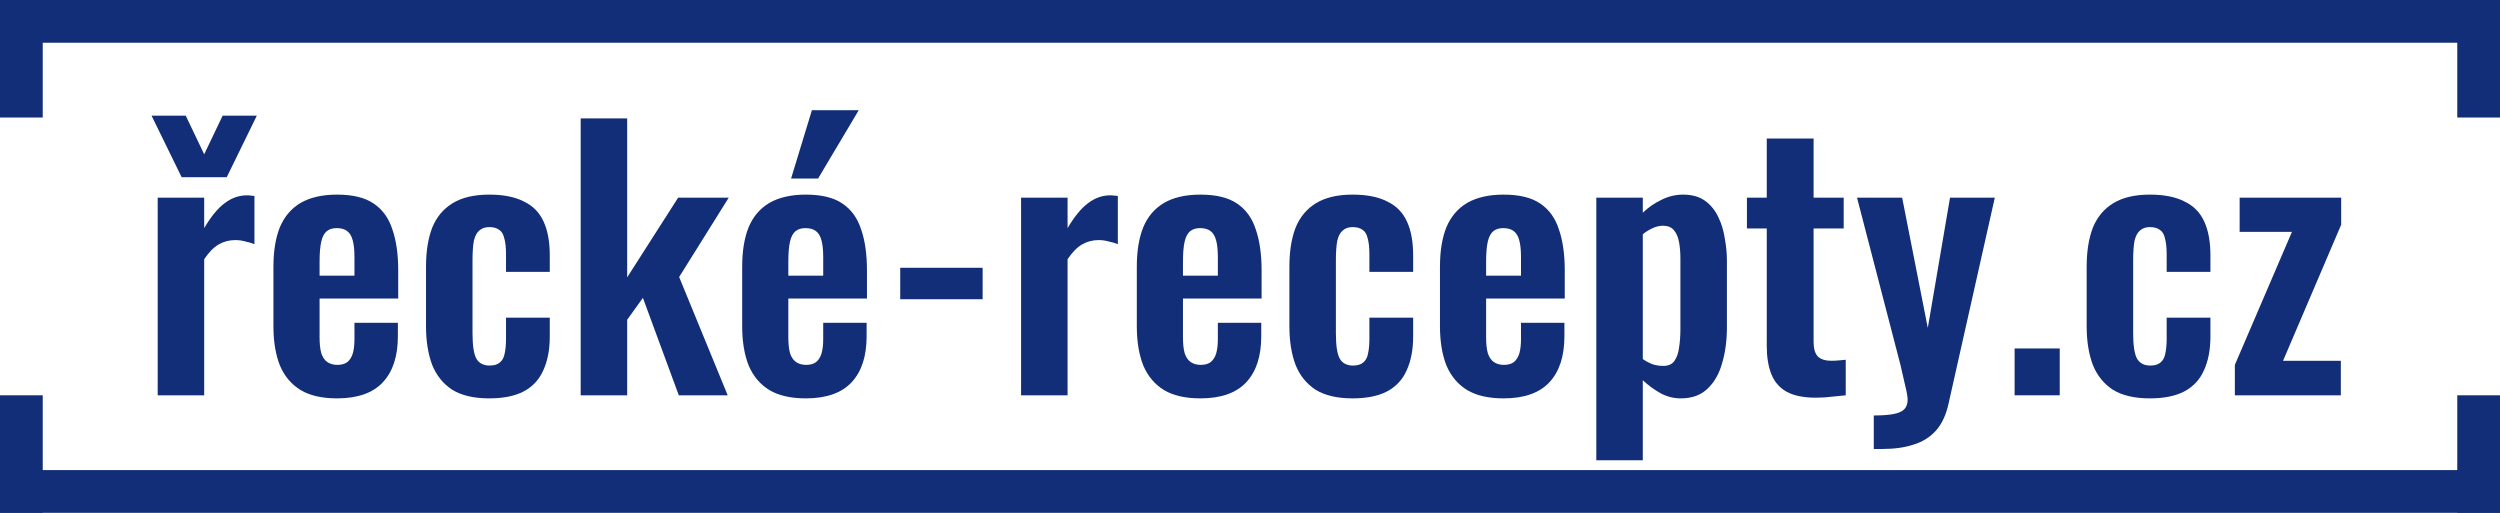
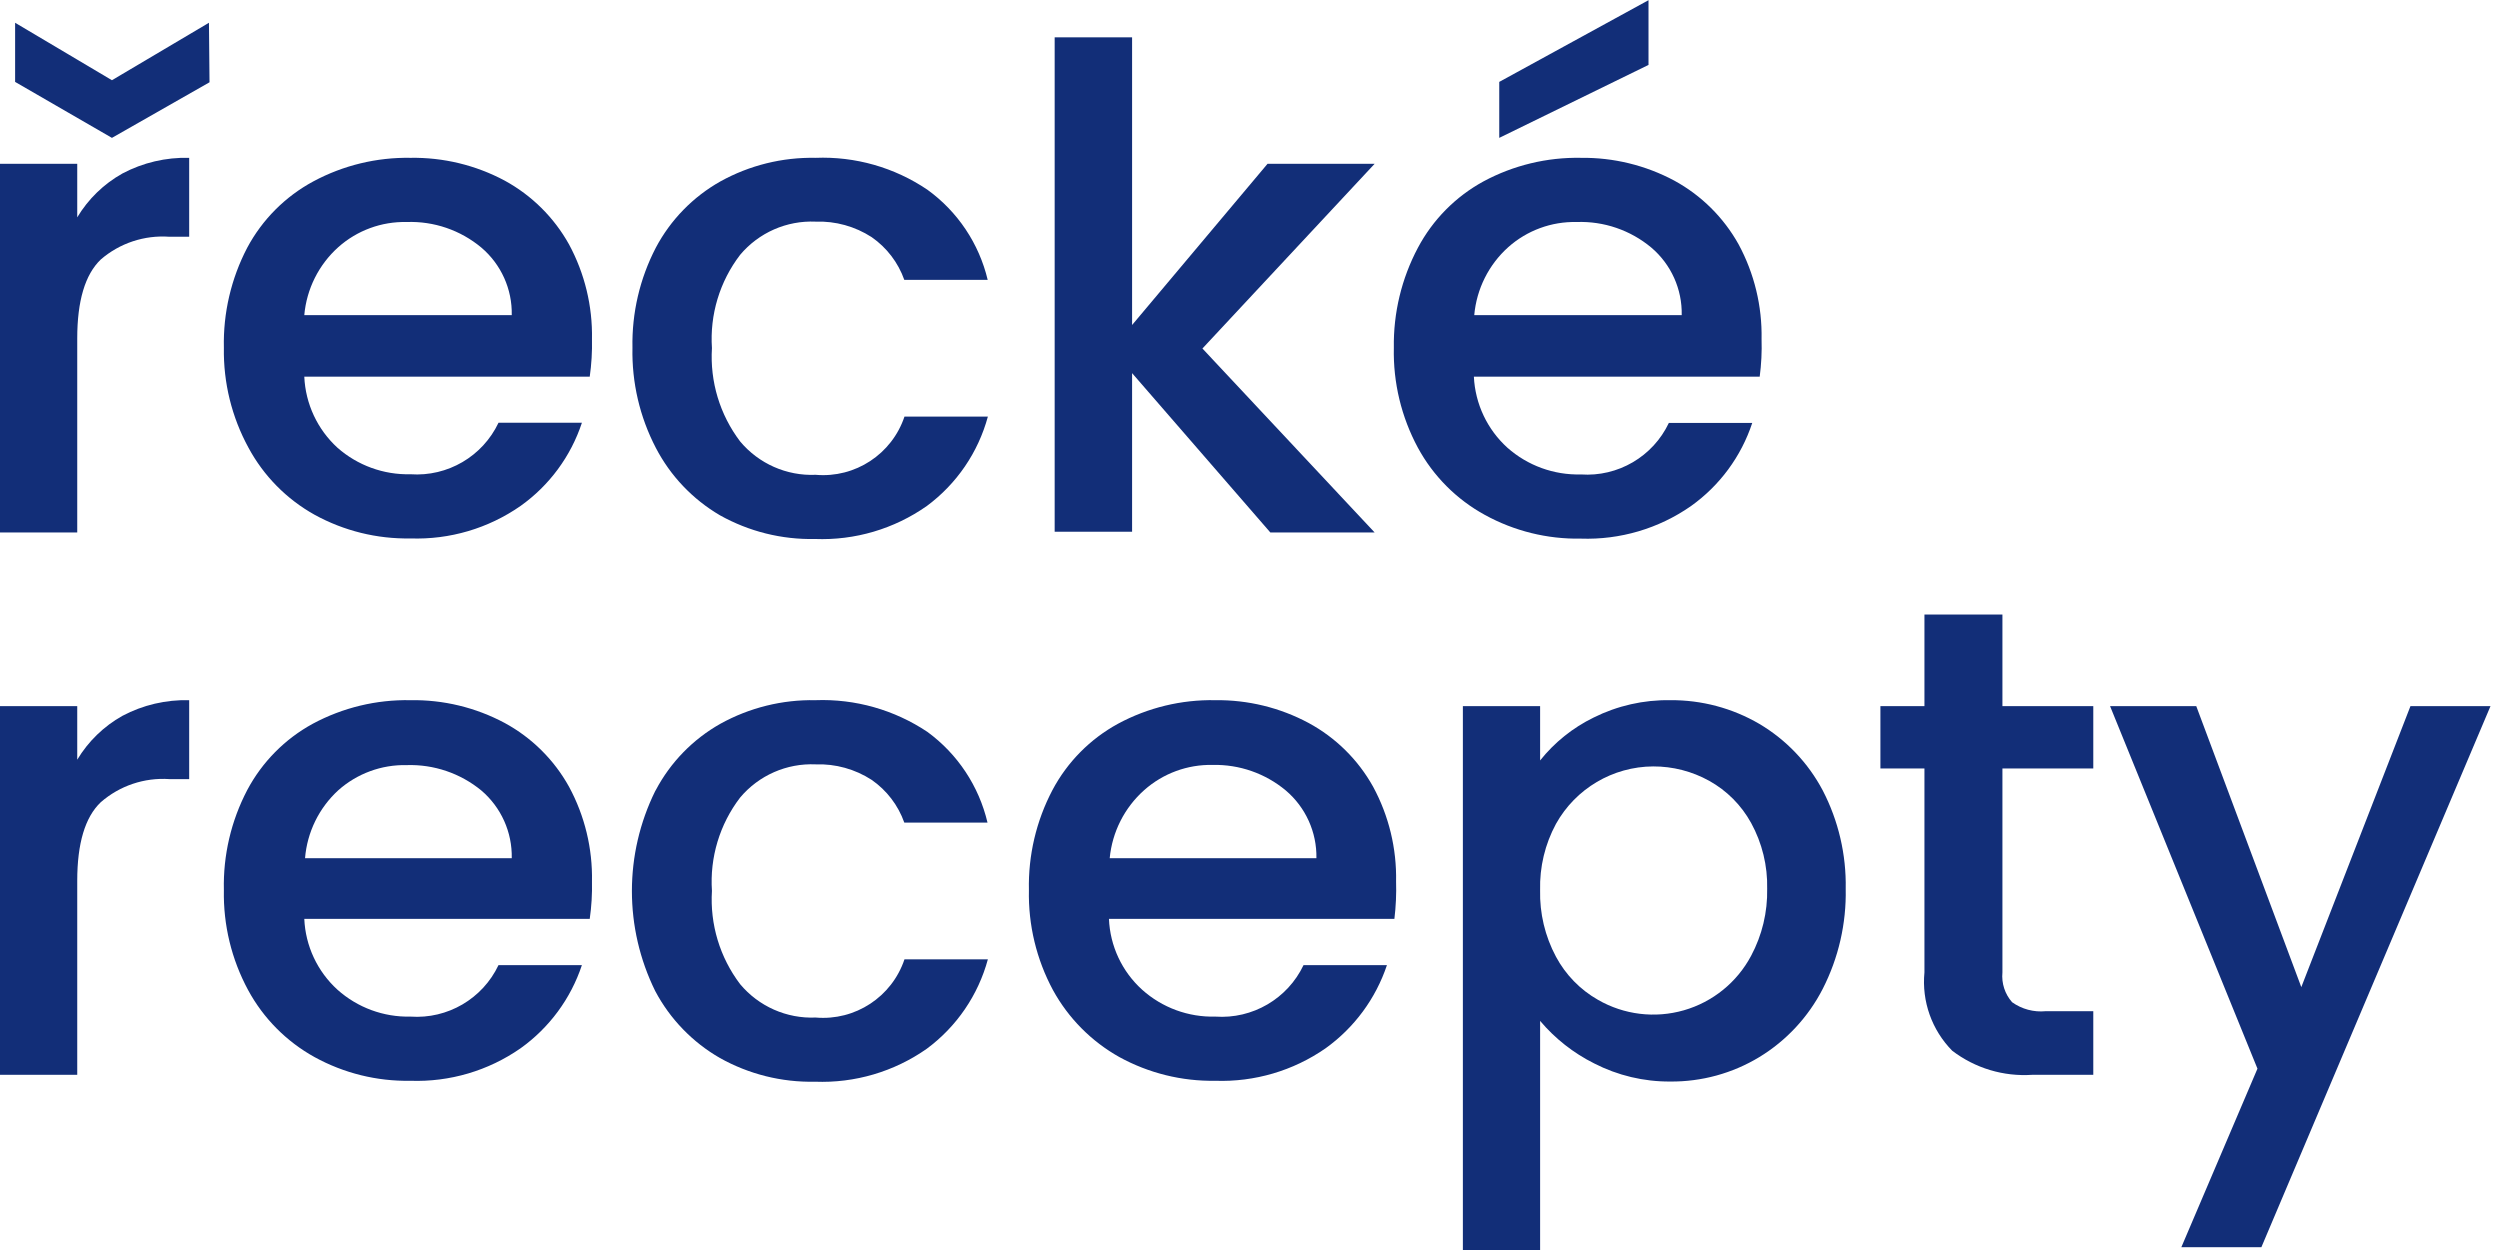
- <svg xmlns="http://www.w3.org/2000/svg" width="234" height="48" viewBox="0 0 234 48" fill="none">
-   <path d="M14.76 37V18.504H19.112V21.352C19.752 20.264 20.392 19.485 21.032 19.016C21.672 18.525 22.376 18.28 23.144 18.28C23.272 18.28 23.379 18.291 23.464 18.312C23.571 18.312 23.688 18.323 23.816 18.344V22.856C23.56 22.749 23.272 22.664 22.952 22.6C22.653 22.515 22.344 22.472 22.024 22.472C21.448 22.472 20.925 22.611 20.456 22.888C19.987 23.165 19.539 23.624 19.112 24.264V37H14.76ZM17 16.584L14.184 10.824H17.384L19.112 14.44L20.84 10.824H24.04L21.224 16.584H17Z" fill="#122E78" />
-   <path d="M31.545 37.288C30.159 37.288 29.028 37.032 28.153 36.52C27.279 35.987 26.628 35.219 26.201 34.216C25.796 33.192 25.593 31.965 25.593 30.536V24.968C25.593 23.496 25.796 22.259 26.201 21.256C26.628 20.253 27.279 19.496 28.153 18.984C29.049 18.472 30.18 18.216 31.545 18.216C33.017 18.216 34.159 18.493 34.969 19.048C35.801 19.603 36.388 20.413 36.729 21.48C37.092 22.525 37.273 23.805 37.273 25.32V27.944H29.913V31.592C29.913 32.189 29.967 32.68 30.073 33.064C30.201 33.448 30.393 33.725 30.649 33.896C30.905 34.067 31.215 34.152 31.577 34.152C31.961 34.152 32.271 34.067 32.505 33.896C32.74 33.704 32.911 33.437 33.017 33.096C33.124 32.733 33.177 32.285 33.177 31.752V30.216H37.241V31.464C37.241 33.341 36.772 34.781 35.833 35.784C34.895 36.787 33.465 37.288 31.545 37.288ZM29.913 25.8H33.177V24.04C33.177 23.4 33.124 22.888 33.017 22.504C32.911 22.099 32.74 21.811 32.505 21.64C32.271 21.448 31.94 21.352 31.513 21.352C31.129 21.352 30.82 21.448 30.585 21.64C30.351 21.832 30.18 22.152 30.073 22.6C29.967 23.048 29.913 23.688 29.913 24.52V25.8Z" fill="#122E78" />
-   <path d="M45.795 37.288C44.365 37.288 43.213 37.021 42.339 36.488C41.485 35.933 40.856 35.155 40.451 34.152C40.067 33.128 39.875 31.923 39.875 30.536V24.968C39.875 23.539 40.067 22.323 40.451 21.32C40.856 20.317 41.496 19.549 42.371 19.016C43.245 18.483 44.387 18.216 45.795 18.216C47.117 18.216 48.195 18.429 49.027 18.856C49.88 19.261 50.499 19.891 50.883 20.744C51.267 21.576 51.459 22.632 51.459 23.912V25.448H47.363V23.816C47.363 23.176 47.309 22.675 47.203 22.312C47.117 21.928 46.957 21.661 46.723 21.512C46.488 21.341 46.179 21.256 45.795 21.256C45.411 21.256 45.101 21.363 44.867 21.576C44.632 21.768 44.461 22.088 44.355 22.536C44.269 22.984 44.227 23.603 44.227 24.392V31.176C44.227 32.371 44.355 33.181 44.611 33.608C44.867 34.013 45.272 34.216 45.827 34.216C46.253 34.216 46.573 34.12 46.787 33.928C47.021 33.736 47.171 33.459 47.235 33.096C47.32 32.712 47.363 32.253 47.363 31.72V29.736H51.459V31.496C51.459 32.733 51.256 33.789 50.851 34.664C50.467 35.539 49.848 36.2 48.995 36.648C48.163 37.075 47.096 37.288 45.795 37.288Z" fill="#122E78" />
-   <path d="M54.352 37V11.08H58.704V25.96L63.472 18.504H68.208L63.568 25.928L68.112 37H63.536L60.176 27.88L58.704 29.928V37H54.352Z" fill="#122E78" />
-   <path d="M75.42 37.288C74.034 37.288 72.903 37.032 72.028 36.52C71.154 35.987 70.503 35.219 70.076 34.216C69.671 33.192 69.468 31.965 69.468 30.536V24.968C69.468 23.496 69.671 22.259 70.076 21.256C70.503 20.253 71.154 19.496 72.028 18.984C72.924 18.472 74.055 18.216 75.42 18.216C76.892 18.216 78.034 18.493 78.844 19.048C79.676 19.603 80.263 20.413 80.604 21.48C80.967 22.525 81.148 23.805 81.148 25.32V27.944H73.788V31.592C73.788 32.189 73.842 32.68 73.948 33.064C74.076 33.448 74.268 33.725 74.524 33.896C74.78 34.067 75.09 34.152 75.452 34.152C75.836 34.152 76.146 34.067 76.38 33.896C76.615 33.704 76.786 33.437 76.892 33.096C76.999 32.733 77.052 32.285 77.052 31.752V30.216H81.116V31.464C81.116 33.341 80.647 34.781 79.708 35.784C78.77 36.787 77.34 37.288 75.42 37.288ZM73.788 25.8H77.052V24.04C77.052 23.4 76.999 22.888 76.892 22.504C76.786 22.099 76.615 21.811 76.38 21.64C76.146 21.448 75.815 21.352 75.388 21.352C75.004 21.352 74.695 21.448 74.46 21.64C74.226 21.832 74.055 22.152 73.948 22.6C73.842 23.048 73.788 23.688 73.788 24.52V25.8ZM74.044 16.712L75.996 10.312H80.38L76.572 16.712H74.044Z" fill="#122E78" />
-   <path d="M84.262 28.008V25.064H91.974V28.008H84.262Z" fill="#122E78" />
-   <path d="M95.573 37V18.504H99.925V21.352C100.565 20.264 101.205 19.485 101.845 19.016C102.485 18.525 103.189 18.28 103.957 18.28C104.085 18.28 104.191 18.291 104.277 18.312C104.383 18.312 104.501 18.323 104.629 18.344V22.856C104.373 22.749 104.085 22.664 103.765 22.6C103.466 22.515 103.157 22.472 102.837 22.472C102.261 22.472 101.738 22.611 101.269 22.888C100.799 23.165 100.351 23.624 99.925 24.264V37H95.573Z" fill="#122E78" />
-   <path d="M112.358 37.288C110.971 37.288 109.841 37.032 108.966 36.52C108.091 35.987 107.44 35.219 107.014 34.216C106.608 33.192 106.406 31.965 106.406 30.536V24.968C106.406 23.496 106.608 22.259 107.014 21.256C107.44 20.253 108.091 19.496 108.966 18.984C109.862 18.472 110.993 18.216 112.358 18.216C113.83 18.216 114.971 18.493 115.782 19.048C116.614 19.603 117.2 20.413 117.542 21.48C117.904 22.525 118.086 23.805 118.086 25.32V27.944H110.726V31.592C110.726 32.189 110.779 32.68 110.886 33.064C111.014 33.448 111.206 33.725 111.462 33.896C111.718 34.067 112.027 34.152 112.39 34.152C112.774 34.152 113.083 34.067 113.318 33.896C113.552 33.704 113.723 33.437 113.83 33.096C113.937 32.733 113.99 32.285 113.99 31.752V30.216H118.054V31.464C118.054 33.341 117.585 34.781 116.646 35.784C115.707 36.787 114.278 37.288 112.358 37.288ZM110.726 25.8H113.99V24.04C113.99 23.4 113.937 22.888 113.83 22.504C113.723 22.099 113.552 21.811 113.318 21.64C113.083 21.448 112.753 21.352 112.326 21.352C111.942 21.352 111.633 21.448 111.398 21.64C111.163 21.832 110.993 22.152 110.886 22.6C110.779 23.048 110.726 23.688 110.726 24.52V25.8Z" fill="#122E78" />
-   <path d="M126.607 37.288C125.178 37.288 124.026 37.021 123.151 36.488C122.298 35.933 121.668 35.155 121.263 34.152C120.879 33.128 120.687 31.923 120.687 30.536V24.968C120.687 23.539 120.879 22.323 121.263 21.32C121.668 20.317 122.308 19.549 123.183 19.016C124.058 18.483 125.199 18.216 126.607 18.216C127.93 18.216 129.007 18.429 129.839 18.856C130.692 19.261 131.311 19.891 131.695 20.744C132.079 21.576 132.271 22.632 132.271 23.912V25.448H128.175V23.816C128.175 23.176 128.122 22.675 128.015 22.312C127.93 21.928 127.77 21.661 127.535 21.512C127.3 21.341 126.991 21.256 126.607 21.256C126.223 21.256 125.914 21.363 125.679 21.576C125.444 21.768 125.274 22.088 125.167 22.536C125.082 22.984 125.039 23.603 125.039 24.392V31.176C125.039 32.371 125.167 33.181 125.423 33.608C125.679 34.013 126.084 34.216 126.639 34.216C127.066 34.216 127.386 34.12 127.599 33.928C127.834 33.736 127.983 33.459 128.047 33.096C128.132 32.712 128.175 32.253 128.175 31.72V29.736H132.271V31.496C132.271 32.733 132.068 33.789 131.663 34.664C131.279 35.539 130.66 36.2 129.807 36.648C128.975 37.075 127.908 37.288 126.607 37.288Z" fill="#122E78" />
-   <path d="M140.733 37.288C139.346 37.288 138.216 37.032 137.341 36.52C136.466 35.987 135.815 35.219 135.389 34.216C134.983 33.192 134.781 31.965 134.781 30.536V24.968C134.781 23.496 134.983 22.259 135.389 21.256C135.815 20.253 136.466 19.496 137.341 18.984C138.237 18.472 139.368 18.216 140.733 18.216C142.205 18.216 143.346 18.493 144.157 19.048C144.989 19.603 145.575 20.413 145.917 21.48C146.279 22.525 146.461 23.805 146.461 25.32V27.944H139.101V31.592C139.101 32.189 139.154 32.68 139.261 33.064C139.389 33.448 139.581 33.725 139.837 33.896C140.093 34.067 140.402 34.152 140.765 34.152C141.149 34.152 141.458 34.067 141.693 33.896C141.927 33.704 142.098 33.437 142.205 33.096C142.311 32.733 142.365 32.285 142.365 31.752V30.216H146.429V31.464C146.429 33.341 145.959 34.781 145.021 35.784C144.082 36.787 142.653 37.288 140.733 37.288ZM139.101 25.8H142.365V24.04C142.365 23.4 142.311 22.888 142.205 22.504C142.098 22.099 141.927 21.811 141.693 21.64C141.458 21.448 141.128 21.352 140.701 21.352C140.317 21.352 140.008 21.448 139.773 21.64C139.538 21.832 139.368 22.152 139.261 22.6C139.154 23.048 139.101 23.688 139.101 24.52V25.8Z" fill="#122E78" />
-   <path d="M149.414 43.08V18.504H153.766V19.912C154.299 19.4 154.886 18.995 155.526 18.696C156.166 18.376 156.838 18.216 157.542 18.216C158.374 18.216 159.057 18.408 159.59 18.792C160.123 19.176 160.539 19.688 160.838 20.328C161.137 20.947 161.339 21.619 161.446 22.344C161.574 23.048 161.638 23.731 161.638 24.392V30.664C161.638 31.88 161.489 32.989 161.19 33.992C160.913 34.995 160.454 35.795 159.814 36.392C159.195 36.989 158.363 37.288 157.318 37.288C156.657 37.288 156.027 37.128 155.43 36.808C154.854 36.488 154.299 36.083 153.766 35.592V43.08H149.414ZM155.686 34.248C156.155 34.248 156.497 34.099 156.71 33.8C156.945 33.48 157.094 33.064 157.158 32.552C157.243 32.019 157.286 31.443 157.286 30.824V24.2C157.286 23.624 157.243 23.112 157.158 22.664C157.073 22.195 156.913 21.821 156.678 21.544C156.443 21.267 156.102 21.128 155.654 21.128C155.313 21.128 154.971 21.213 154.63 21.384C154.31 21.533 154.022 21.715 153.766 21.928V33.608C154.043 33.8 154.342 33.96 154.662 34.088C154.982 34.195 155.323 34.248 155.686 34.248Z" fill="#122E78" />
-   <path d="M169.977 37.224C168.803 37.224 167.875 37.032 167.193 36.648C166.531 36.264 166.062 35.709 165.785 34.984C165.507 34.259 165.369 33.395 165.369 32.392V21.384H163.513V18.504H165.369V12.968H169.753V18.504H172.569V21.384H169.753V32.008C169.753 32.648 169.891 33.107 170.169 33.384C170.446 33.64 170.862 33.768 171.417 33.768C171.651 33.768 171.875 33.757 172.089 33.736C172.323 33.715 172.547 33.693 172.761 33.672V37C172.398 37.043 171.971 37.085 171.481 37.128C171.011 37.192 170.51 37.224 169.977 37.224Z" fill="#122E78" />
-   <path d="M175.386 42.024V38.888C176.133 38.888 176.74 38.845 177.21 38.76C177.679 38.675 178.02 38.525 178.234 38.312C178.447 38.099 178.554 37.8 178.554 37.416C178.554 37.139 178.479 36.701 178.33 36.104C178.202 35.507 178.052 34.856 177.882 34.152L173.818 18.504H178.042L180.442 30.696L182.522 18.504H186.714L182.394 37.736C182.159 38.824 181.764 39.677 181.21 40.296C180.655 40.915 179.962 41.352 179.13 41.608C178.298 41.885 177.327 42.024 176.218 42.024H175.386Z" fill="#122E78" />
-   <path d="M188.567 37V32.616H192.791V37H188.567Z" fill="#122E78" />
-   <path d="M201.232 37.288C199.803 37.288 198.651 37.021 197.776 36.488C196.923 35.933 196.293 35.155 195.888 34.152C195.504 33.128 195.312 31.923 195.312 30.536V24.968C195.312 23.539 195.504 22.323 195.888 21.32C196.293 20.317 196.933 19.549 197.808 19.016C198.683 18.483 199.824 18.216 201.232 18.216C202.555 18.216 203.632 18.429 204.464 18.856C205.317 19.261 205.936 19.891 206.32 20.744C206.704 21.576 206.896 22.632 206.896 23.912V25.448H202.8V23.816C202.8 23.176 202.747 22.675 202.64 22.312C202.555 21.928 202.395 21.661 202.16 21.512C201.925 21.341 201.616 21.256 201.232 21.256C200.848 21.256 200.539 21.363 200.304 21.576C200.069 21.768 199.899 22.088 199.792 22.536C199.707 22.984 199.664 23.603 199.664 24.392V31.176C199.664 32.371 199.792 33.181 200.048 33.608C200.304 34.013 200.709 34.216 201.264 34.216C201.691 34.216 202.011 34.12 202.224 33.928C202.459 33.736 202.608 33.459 202.672 33.096C202.757 32.712 202.8 32.253 202.8 31.72V29.736H206.896V31.496C206.896 32.733 206.693 33.789 206.288 34.664C205.904 35.539 205.285 36.2 204.432 36.648C203.6 37.075 202.533 37.288 201.232 37.288Z" fill="#122E78" />
-   <path d="M209.182 37V34.152L214.526 21.704H209.63V18.504H219.134V21.032L213.694 33.768H219.102V37H209.182Z" fill="#122E78" />
-   <line y1="2" x2="234" y2="2" stroke="#122E78" stroke-width="4" />
-   <line x1="232" y1="8.74228e-08" x2="232" y2="11" stroke="#122E78" stroke-width="4" />
-   <line x1="2" y1="8.74228e-08" x2="2" y2="11" stroke="#122E78" stroke-width="4" />
-   <line x1="234" y1="46" x2="1.74846e-07" y2="46" stroke="#122E78" stroke-width="4" />
-   <line x1="2" y1="48" x2="2" y2="37" stroke="#122E78" stroke-width="4" />
-   <line x1="232" y1="48" x2="232" y2="37" stroke="#122E78" stroke-width="4" />
+ <svg xmlns="http://www.w3.org/2000/svg" viewBox="0 0 134 67">
+   <defs>
+     <style>.cls-1{fill:#122e78;}</style>
+   </defs>
+   <path class="cls-1" d="M6.56,9.3a7.23,7.23,0,0,1,3.58-.84v4.23H9.08A5.07,5.07,0,0,0,5.4,13.91q-1.26,1.21-1.26,4.23v10.4H0V8.78H4.14v2.87A6.57,6.57,0,0,1,6.56,9.3Zm4.67-4.89L6,7.39l-5.19-3V1.22L6,4.3l5.2-3.08Z" />
+   <path class="cls-1" d="M31.61,20.19H16.31A5.49,5.49,0,0,0,18.09,24,5.71,5.71,0,0,0,22,25.42a4.85,4.85,0,0,0,4.72-2.76h4.47a8.89,8.89,0,0,1-3.29,4.46A9.73,9.73,0,0,1,22,28.86a10.28,10.28,0,0,1-5.14-1.27A9,9,0,0,1,13.32,24,10.79,10.79,0,0,1,12,18.64a11.05,11.05,0,0,1,1.25-5.36A8.69,8.69,0,0,1,16.8,9.72,10.61,10.61,0,0,1,22,8.46a10.34,10.34,0,0,1,5.05,1.22,8.73,8.73,0,0,1,3.45,3.42,10.27,10.27,0,0,1,1.23,5.08A12.35,12.35,0,0,1,31.61,20.19Zm-4.18-3.3a4.62,4.62,0,0,0-1.63-3.62,5.91,5.91,0,0,0-4-1.37,5.33,5.33,0,0,0-3.67,1.35,5.55,5.55,0,0,0-1.82,3.64Z" />
+   <path class="cls-1" d="M35.15,13.28a8.81,8.81,0,0,1,3.47-3.56,10.11,10.11,0,0,1,5.09-1.26,10,10,0,0,1,6,1.71A8.35,8.35,0,0,1,52.94,15H48.47a4.7,4.7,0,0,0-1.75-2.29,5.19,5.19,0,0,0-3-.83,5,5,0,0,0-4.05,1.78,7.41,7.41,0,0,0-1.51,5,7.51,7.51,0,0,0,1.51,5,5,5,0,0,0,4.05,1.79,4.6,4.6,0,0,0,4.76-3.12h4.47a8.84,8.84,0,0,1-3.27,4.79,9.77,9.77,0,0,1-6,1.77,10,10,0,0,1-5.09-1.27A9,9,0,0,1,35.15,24a11.11,11.11,0,0,1-1.25-5.36A11.16,11.16,0,0,1,35.15,13.28Z" />
+   <path class="cls-1" d="M64.45,18.68l9.23,9.86H68.09L60.68,20v8.5H56.53V2h4.15V17.42l7.26-8.64h5.74Z" />
+   <path class="cls-1" d="M94.32,20.19H79A5.49,5.49,0,0,0,80.8,24a5.71,5.71,0,0,0,3.93,1.43,4.85,4.85,0,0,0,4.72-2.76h4.47a8.89,8.89,0,0,1-3.29,4.46,9.73,9.73,0,0,1-5.9,1.74,10.28,10.28,0,0,1-5.14-1.27A9,9,0,0,1,76,24a10.79,10.79,0,0,1-1.29-5.36A11.05,11.05,0,0,1,76,13.28a8.69,8.69,0,0,1,3.52-3.56,10.59,10.59,0,0,1,5.22-1.26,10.34,10.34,0,0,1,5,1.22,8.73,8.73,0,0,1,3.45,3.42,10.27,10.27,0,0,1,1.23,5.08A12.35,12.35,0,0,1,94.32,20.19Zm-4.18-3.3a4.62,4.62,0,0,0-1.63-3.62,5.91,5.91,0,0,0-4-1.37,5.33,5.33,0,0,0-3.67,1.35,5.55,5.55,0,0,0-1.82,3.64ZM88.36,3.48l-8,3.91v-3l8-4.38Z" />
+   <path class="cls-1" d="M6.56,38.37a7.23,7.23,0,0,1,3.58-.84v4.23H9.08A5.07,5.07,0,0,0,5.4,43Q4.14,44.2,4.14,47.21v10.4H0V37.85H4.14v2.87A6.57,6.57,0,0,1,6.56,38.37Z" />
+   <path class="cls-1" d="M31.61,49.25H16.31a5.45,5.45,0,0,0,1.78,3.8A5.67,5.67,0,0,0,22,54.49a4.85,4.85,0,0,0,4.72-2.76h4.47a8.94,8.94,0,0,1-3.29,4.46A9.73,9.73,0,0,1,22,57.93a10.28,10.28,0,0,1-5.14-1.27,9,9,0,0,1-3.56-3.59A10.82,10.82,0,0,1,12,47.71a11,11,0,0,1,1.25-5.36,8.69,8.69,0,0,1,3.52-3.56A10.61,10.61,0,0,1,22,37.53a10.34,10.34,0,0,1,5.05,1.22,8.67,8.67,0,0,1,3.45,3.42,10.24,10.24,0,0,1,1.23,5.08A12.14,12.14,0,0,1,31.61,49.25ZM27.43,46a4.64,4.64,0,0,0-1.63-3.63,6,6,0,0,0-4-1.36,5.33,5.33,0,0,0-3.67,1.35A5.55,5.55,0,0,0,16.35,46Z" />
+   <path class="cls-1" d="M35.15,42.35a8.81,8.81,0,0,1,3.47-3.56,10.11,10.11,0,0,1,5.09-1.26,10.12,10.12,0,0,1,6,1.7,8.41,8.41,0,0,1,3.22,4.86H48.47a4.7,4.7,0,0,0-1.75-2.29,5.19,5.19,0,0,0-3-.83,5,5,0,0,0-4.05,1.78,7.41,7.41,0,0,0-1.51,5,7.51,7.51,0,0,0,1.51,5,5,5,0,0,0,4.05,1.79,4.6,4.6,0,0,0,4.76-3.12h4.47a8.84,8.84,0,0,1-3.27,4.79,9.77,9.77,0,0,1-6,1.77,10,10,0,0,1-5.09-1.27,9,9,0,0,1-3.47-3.59,12.12,12.12,0,0,1,0-10.72Z" />
+   <path class="cls-1" d="M74.74,49.25H59.44a5.41,5.41,0,0,0,1.78,3.8,5.65,5.65,0,0,0,3.92,1.44,4.86,4.86,0,0,0,4.73-2.76h4.47a9,9,0,0,1-3.29,4.46,9.76,9.76,0,0,1-5.91,1.74A10.34,10.34,0,0,1,60,56.66a9.17,9.17,0,0,1-3.56-3.59,10.82,10.82,0,0,1-1.29-5.36,11,11,0,0,1,1.26-5.36,8.69,8.69,0,0,1,3.52-3.56,10.55,10.55,0,0,1,5.21-1.26,10.31,10.31,0,0,1,5,1.22,8.69,8.69,0,0,1,3.46,3.42,10.24,10.24,0,0,1,1.23,5.08A13.35,13.35,0,0,1,74.74,49.25ZM70.56,46a4.65,4.65,0,0,0-1.64-3.63A5.91,5.91,0,0,0,65,41a5.35,5.35,0,0,0-3.67,1.35A5.59,5.59,0,0,0,59.48,46Z" />
+   <path class="cls-1" d="M85.42,38.46a8.87,8.87,0,0,1,4.1-.93A9.31,9.31,0,0,1,94.3,38.8a9.07,9.07,0,0,1,3.4,3.57,11,11,0,0,1,1.23,5.27A11.28,11.28,0,0,1,97.7,53a9.18,9.18,0,0,1-3.4,3.66,9.06,9.06,0,0,1-4.78,1.31A8.8,8.8,0,0,1,85.45,57a9.13,9.13,0,0,1-2.9-2.28V67H78.41V37.85h4.14v2.91A8.36,8.36,0,0,1,85.42,38.46Zm8.44,5.65a5.75,5.75,0,0,0-2.25-2.26,6.15,6.15,0,0,0-3-.77,6,6,0,0,0-5.21,3.08,7.09,7.09,0,0,0-.85,3.55,7.2,7.2,0,0,0,.85,3.57,5.82,5.82,0,0,0,2.25,2.31,5.94,5.94,0,0,0,8.21-2.36,7.3,7.3,0,0,0,.86-3.59A7,7,0,0,0,93.86,44.11Z" />
+   <path class="cls-1" d="M107.33,41.19V52.12a2.11,2.11,0,0,0,.52,1.6,2.66,2.66,0,0,0,1.8.48h2.55v3.41h-3.27a6.36,6.36,0,0,1-4.29-1.29,5.26,5.26,0,0,1-1.49-4.2V41.19h-2.36V37.85h2.36V32.94h4.18v4.91h4.87v3.34Z" />
+   <path class="cls-1" d="M133.49,37.85l-12.28,29h-4.29L121,57.28,113.1,37.85h4.62l5.63,15.06,5.85-15.06Z" />
</svg>
